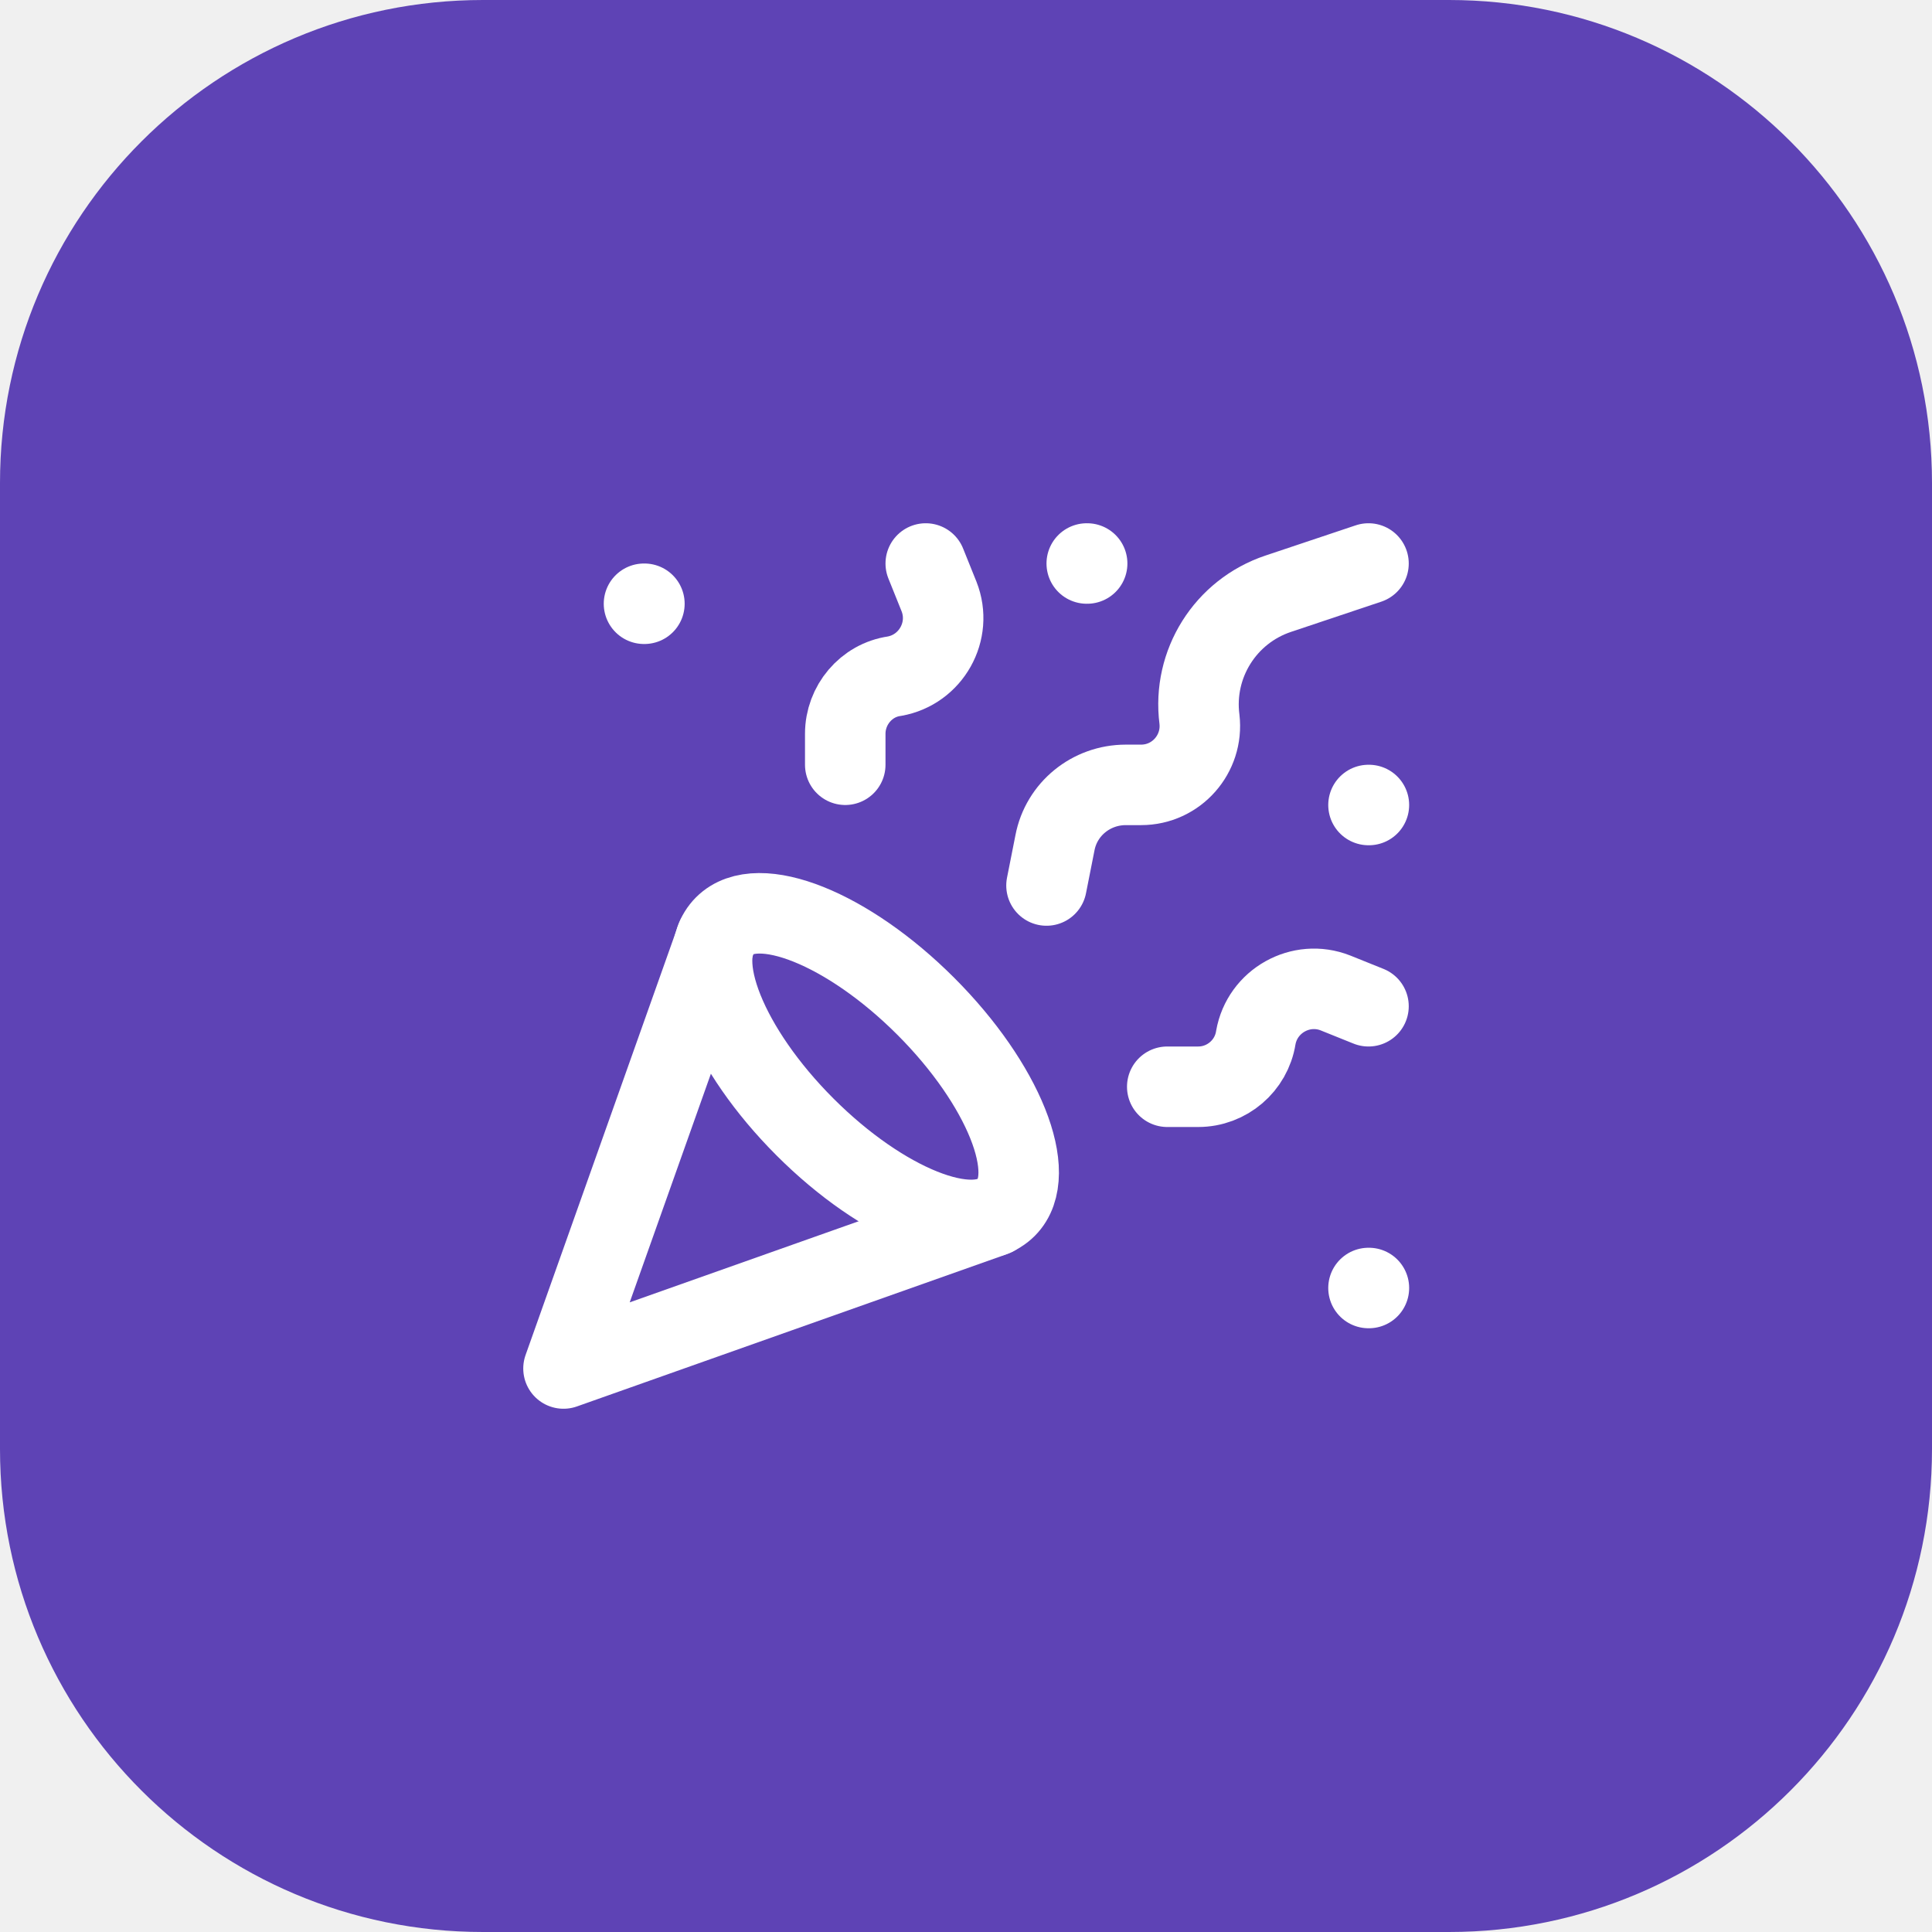
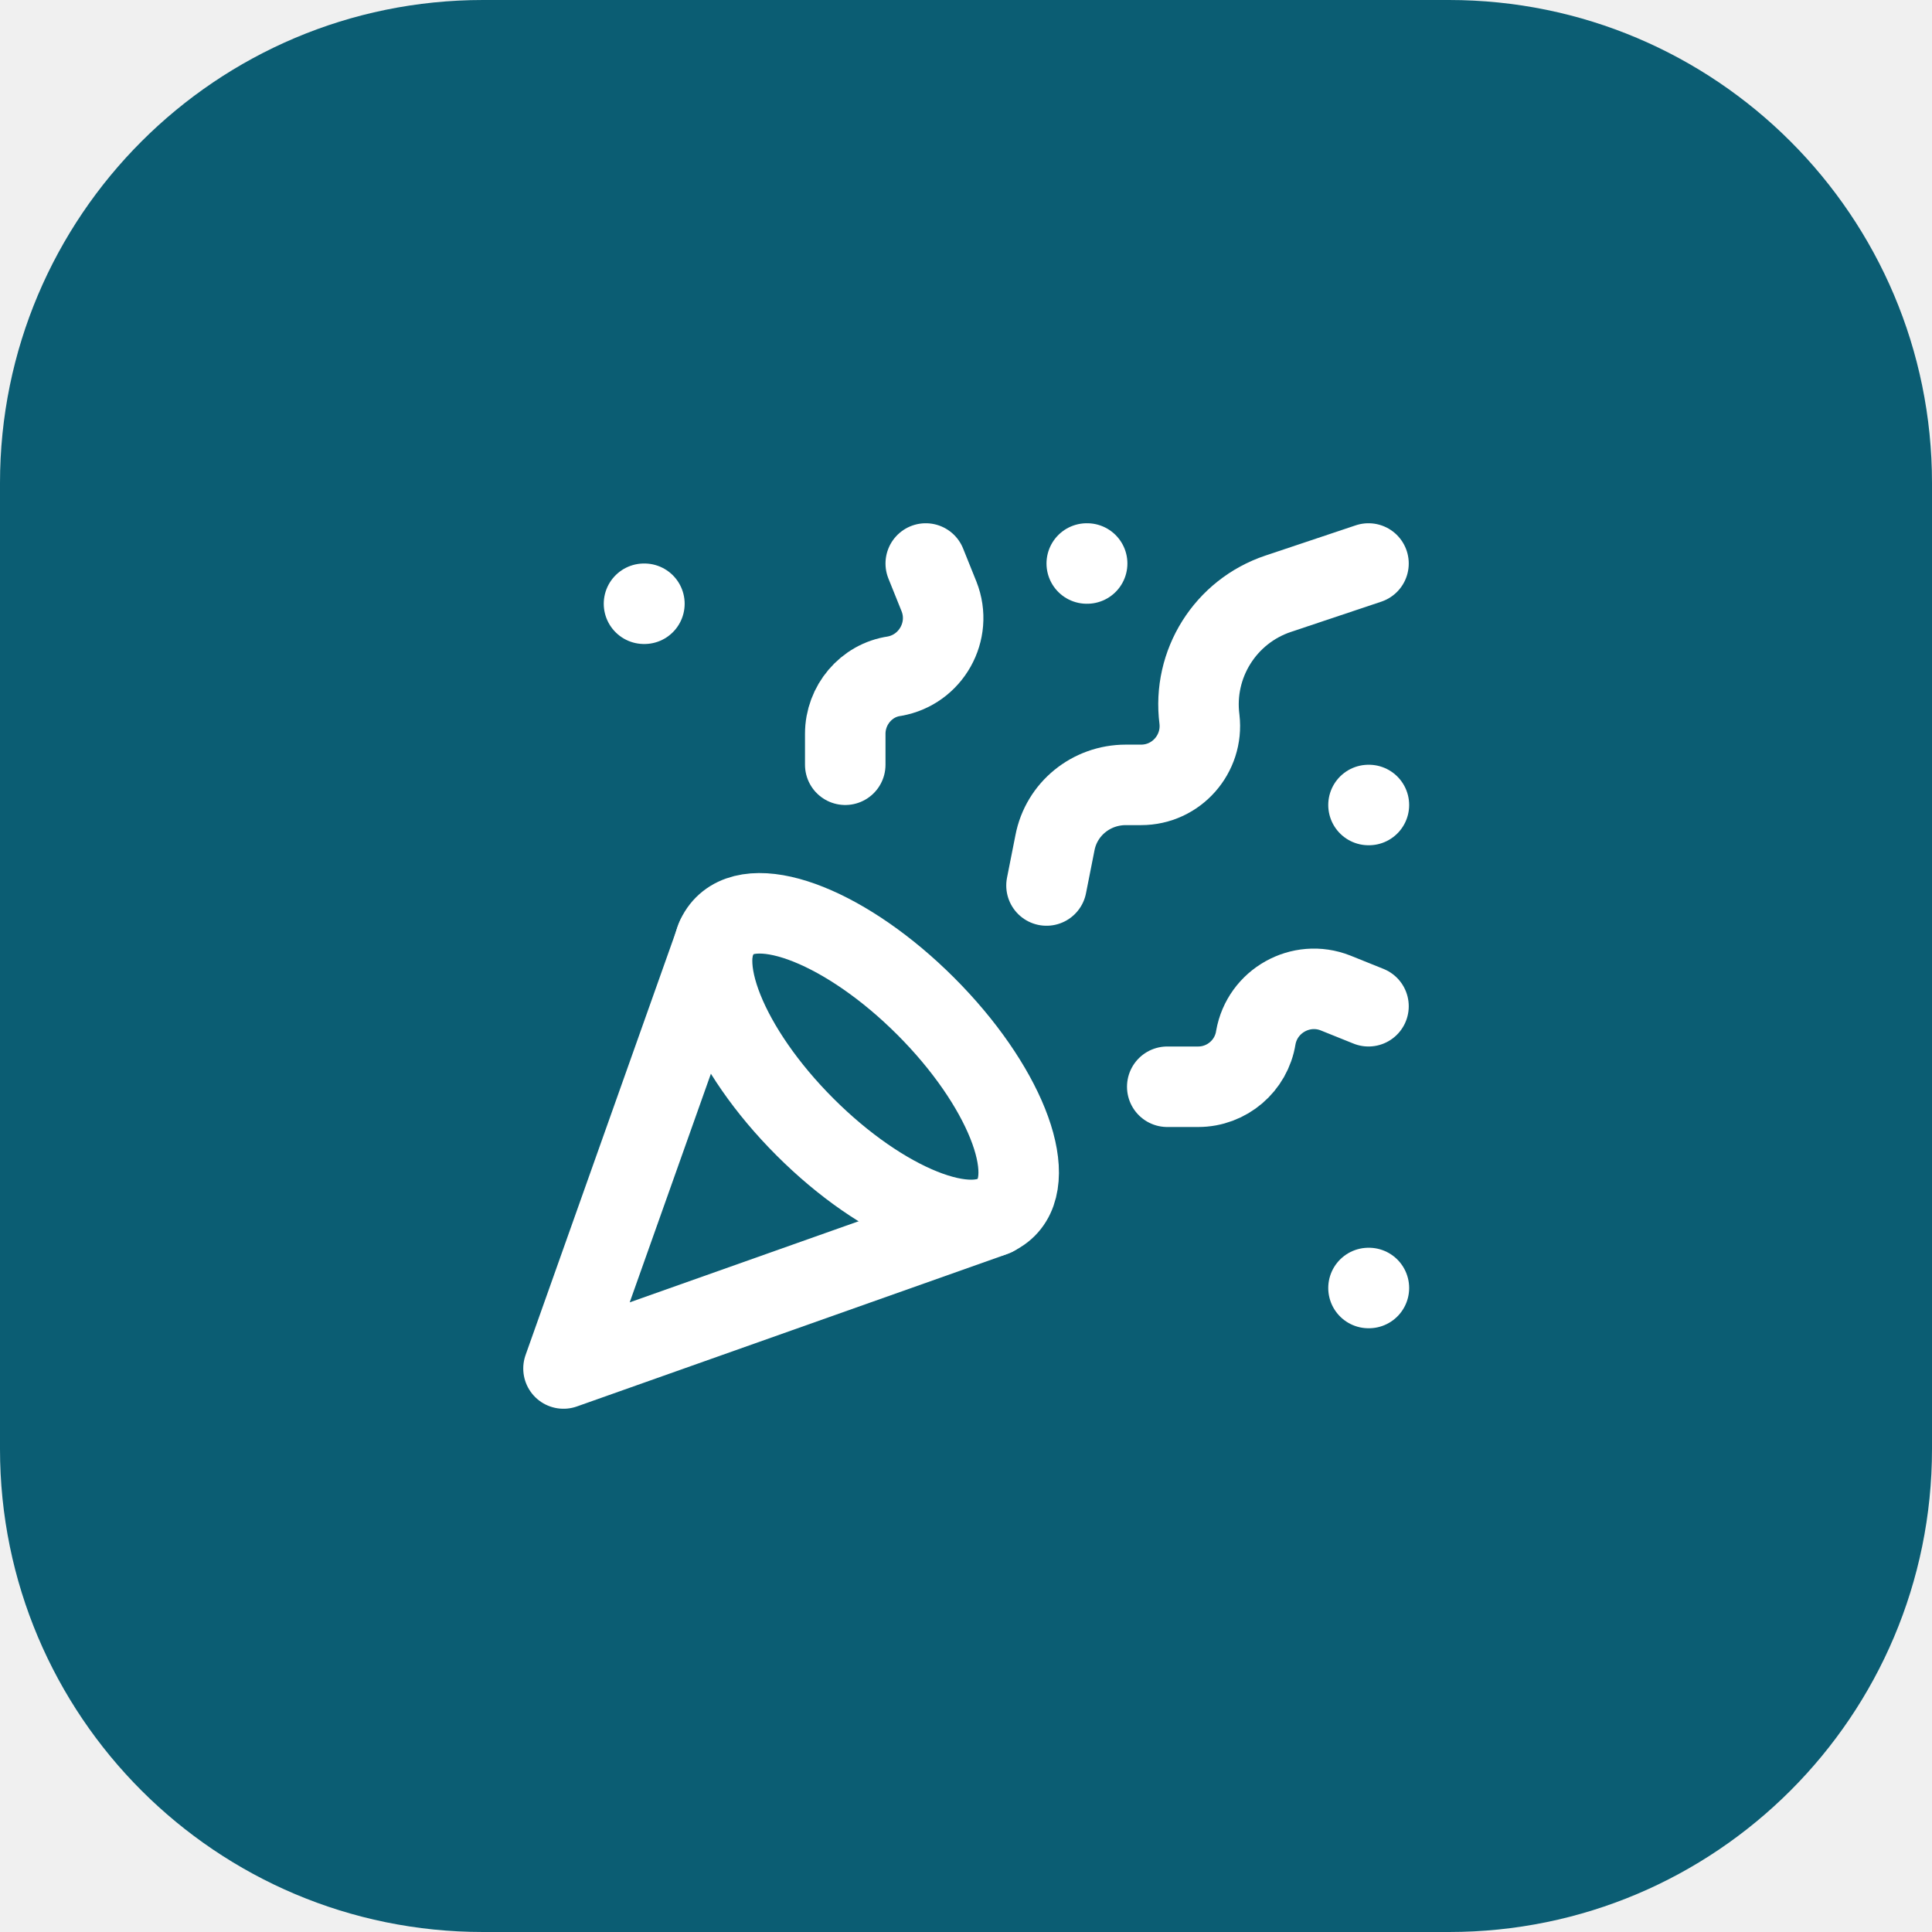
<svg xmlns="http://www.w3.org/2000/svg" viewBox="0 0 48 48">
-   <rect width="48" height="48" rx="12" fill="#5E43B5" />
+   <rect width="48" height="48" rx="12" fill="#0B5D73" />
  <g transform="translate(12 12)" fill="none" stroke="#fff" stroke-width="2" stroke-linecap="round" stroke-linejoin="round">
    <path d="M5.8 11.3 2 22l10.7-3.79" />
    <path d="M4 3h.01" />
    <path d="M22 8h.01" />
    <path d="M15 2h.01" />
    <path d="M22 20h.01" />
    <path d="m22 2-2.24.75a2.9 2.9 0 0 0-1.96 3.12c.1.86-.57 1.63-1.45 1.63h-.38c-.86 0-1.6.6-1.76 1.44L14 10" />
    <path d="m22 13-.82-.33c-.86-.34-1.82.2-1.98 1.11c-.11.7-.72 1.22-1.43 1.22H17" />
    <path d="m11 2 .33.82c.34.86-.2 1.82-1.11 1.98C9.52 4.9 9 5.52 9 6.23V7" />
    <path d="M11 13c1.93 1.93 2.83 4.17 2 5-.83.83-3.07-.07-5-2-1.93-1.93-2.83-4.17-2-5 .83-.83 3.07.07 5 2Z" />
  </g>
</svg>
